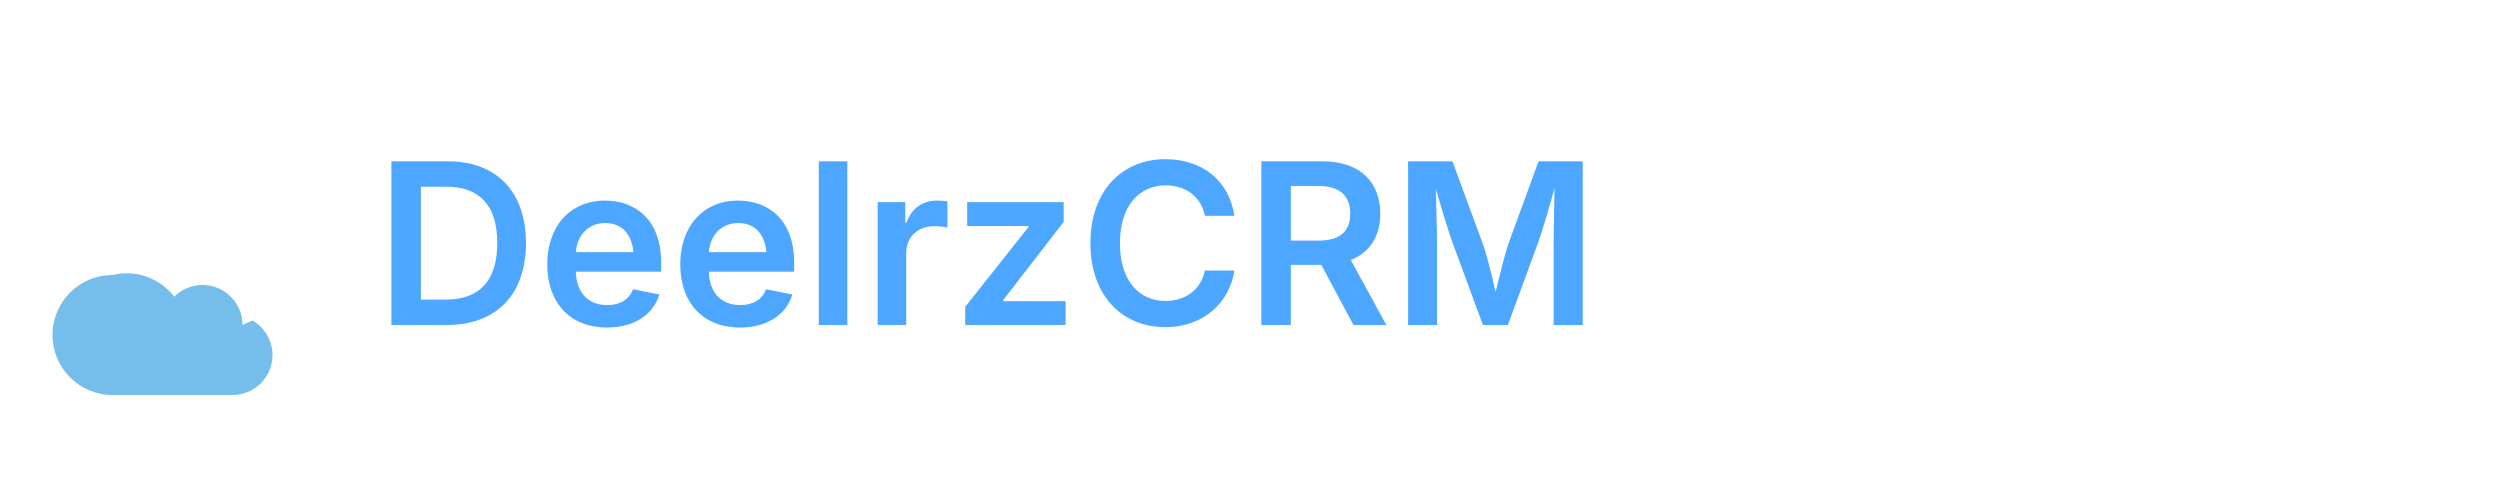
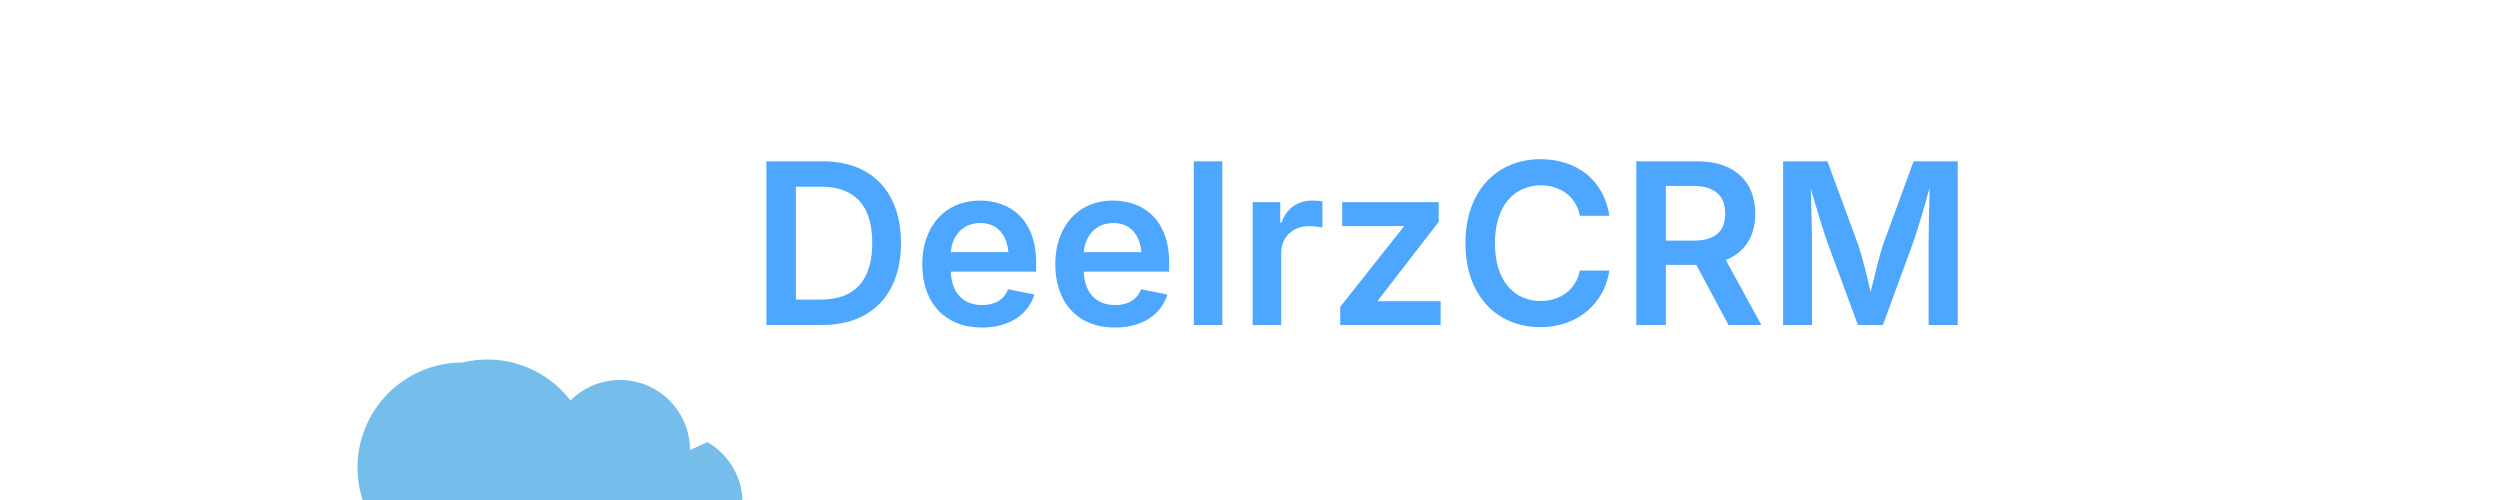
<svg xmlns="http://www.w3.org/2000/svg" width="200" height="40" viewBox="0 0 200 40">
  <defs>
    <style>
      .brand-text { font-family: 'Inter', sans-serif; font-weight: 600; font-size: 18px; fill: #4DA6FF; }
      .cloud-accent { fill: #75BDEB; }
    </style>
  </defs>
-   <path d="M18 20c0-2.21-1.79-4-4-4-1.11 0-2.11.45-2.83 1.17A5.98 5.98 0 0 0 5 15c-3.31 0-6 2.69-6 6s2.69 6 6 6h12c2.21 0 4-1.79 4-4 0-1.48-.81-2.75-2-3.45z" class="cloud-accent" transform="translate(5, 10) scale(0.8)" />
-   <text x="30" y="26" class="brand-text">DeelrzCRM</text>
+   <path d="M18 20c0-2.21-1.79-4-4-4-1.11 0-2.11.45-2.83 1.17A5.98 5.98 0 0 0 5 15c-3.31 0-6 2.69-6 6s2.69 6 6 6h12c2.21 0 4-1.79 4-4 0-1.48-.81-2.75-2-3.45z" class="cloud-accent" transform="translate(30, 8) scale(1.4)" />
+   <text x="60" y="26" class="brand-text">DeelrzCRM</text>
</svg>
